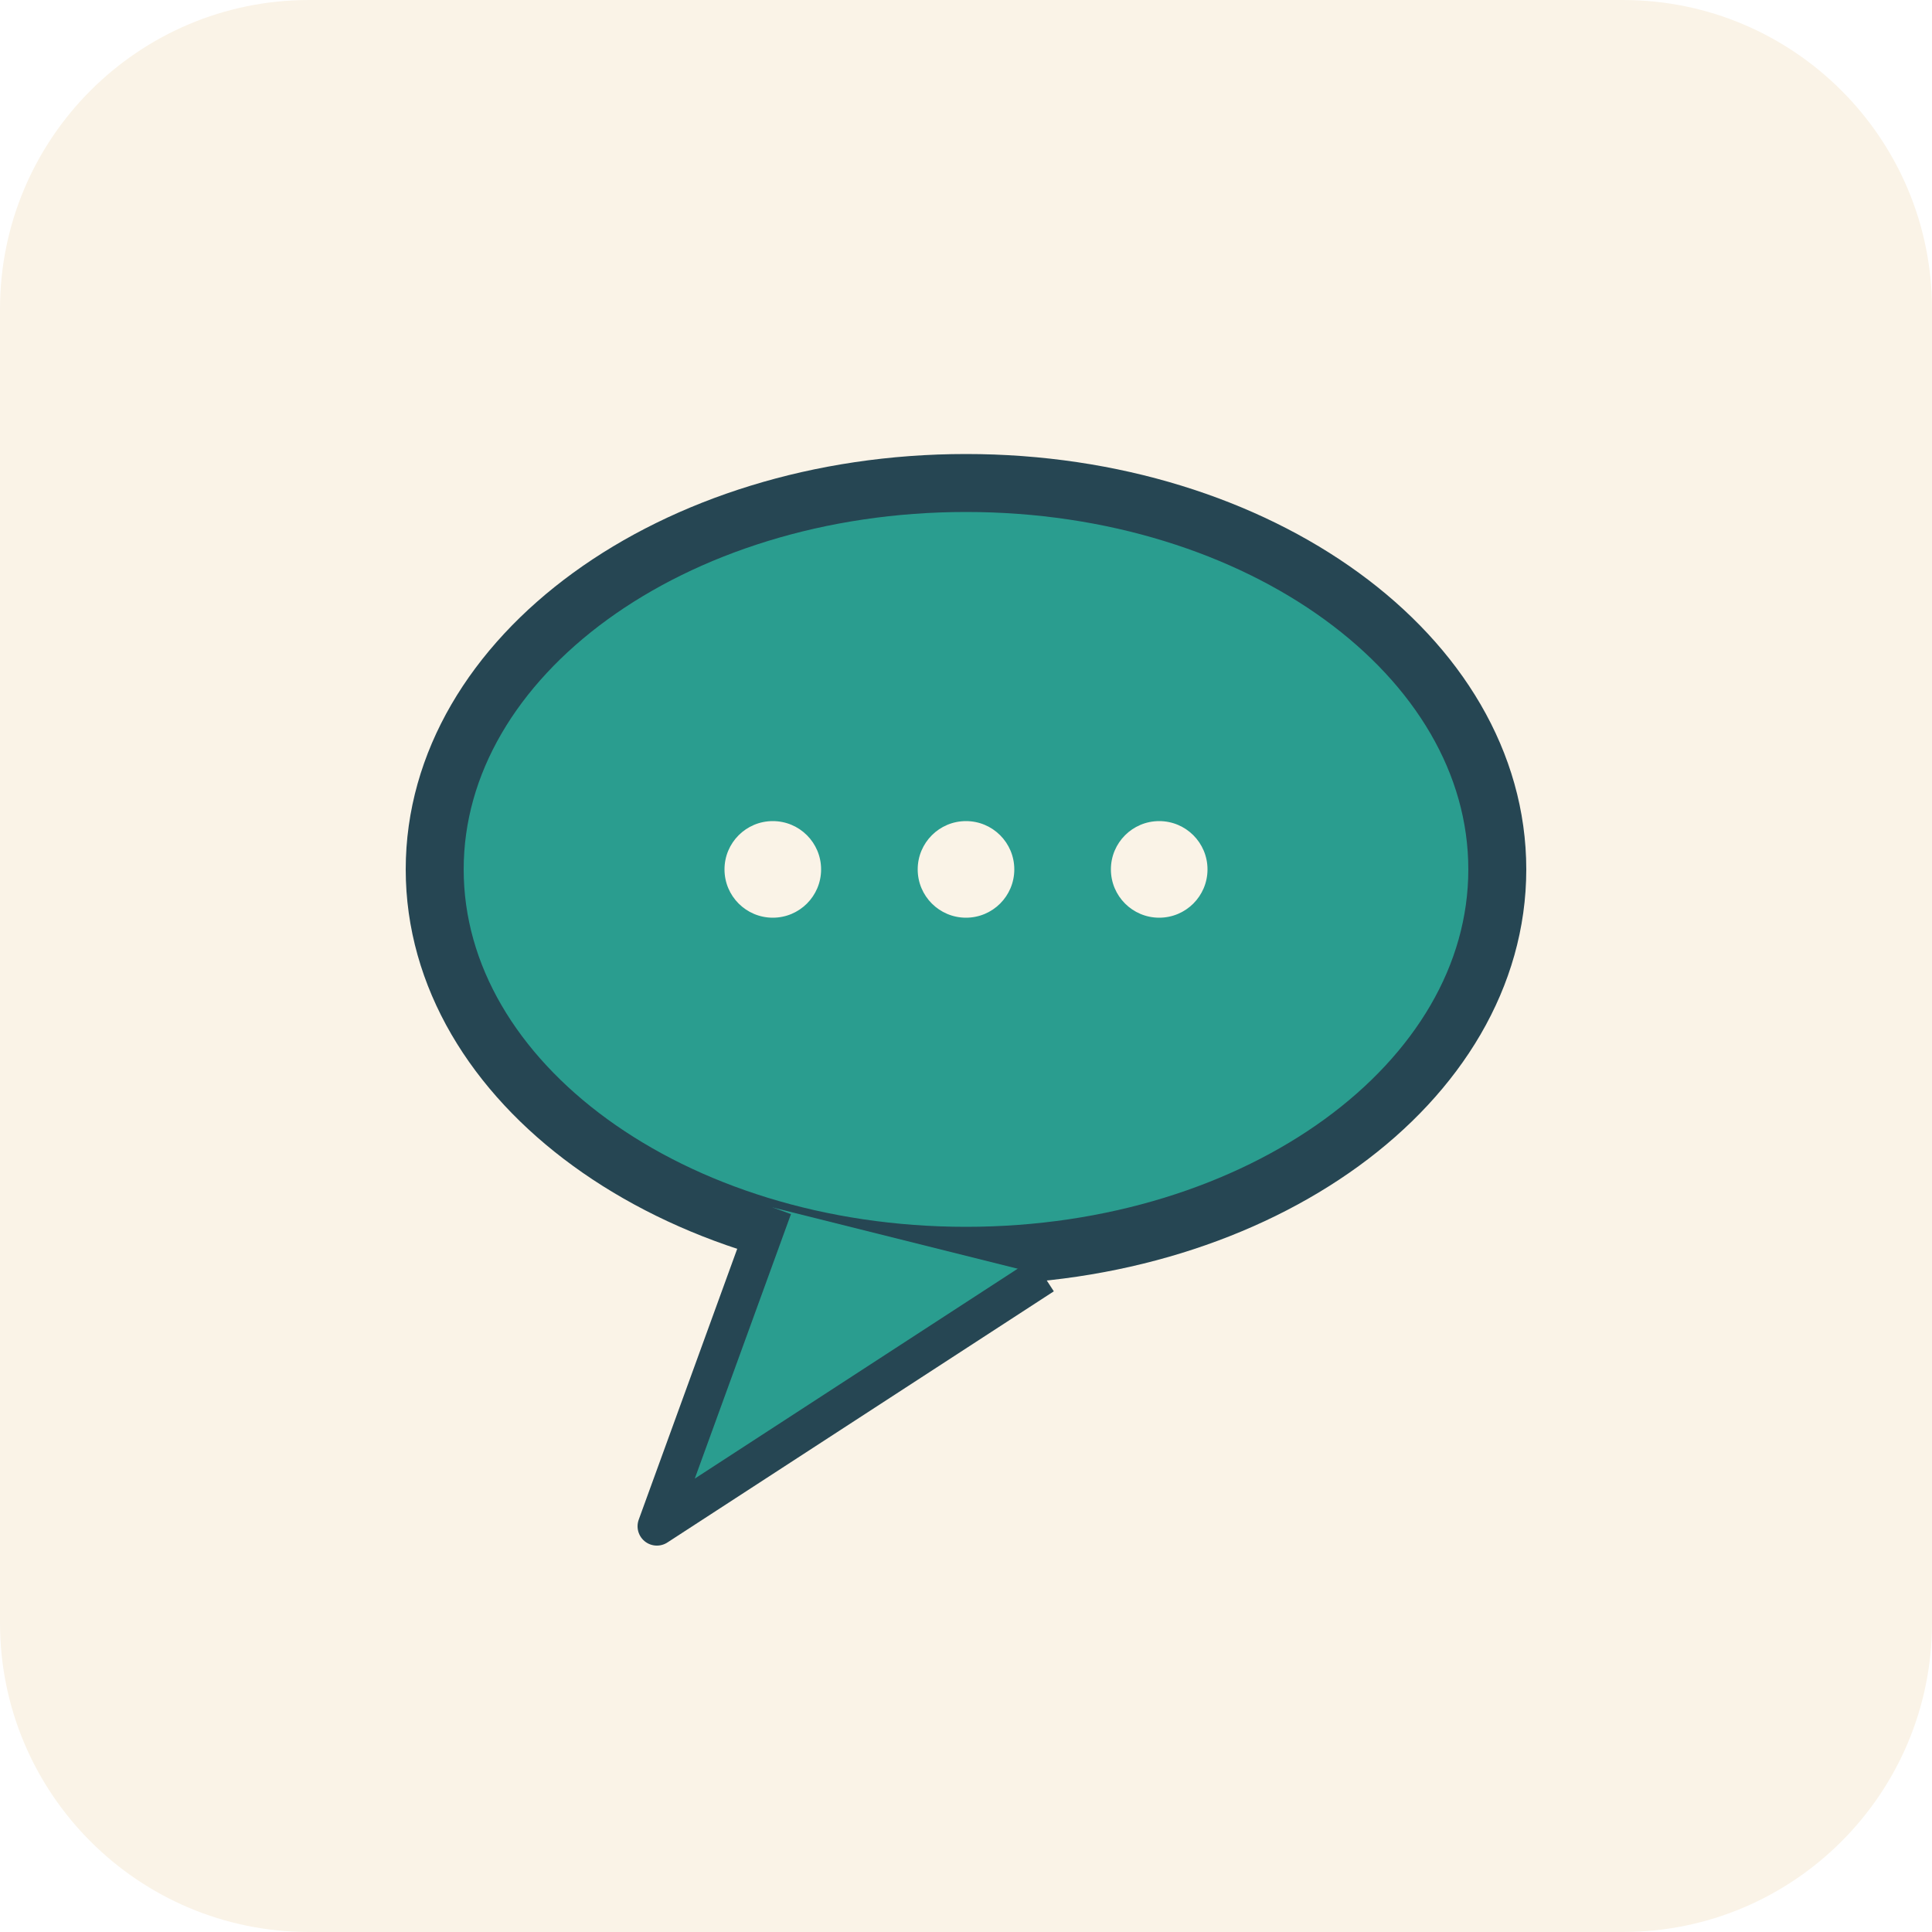
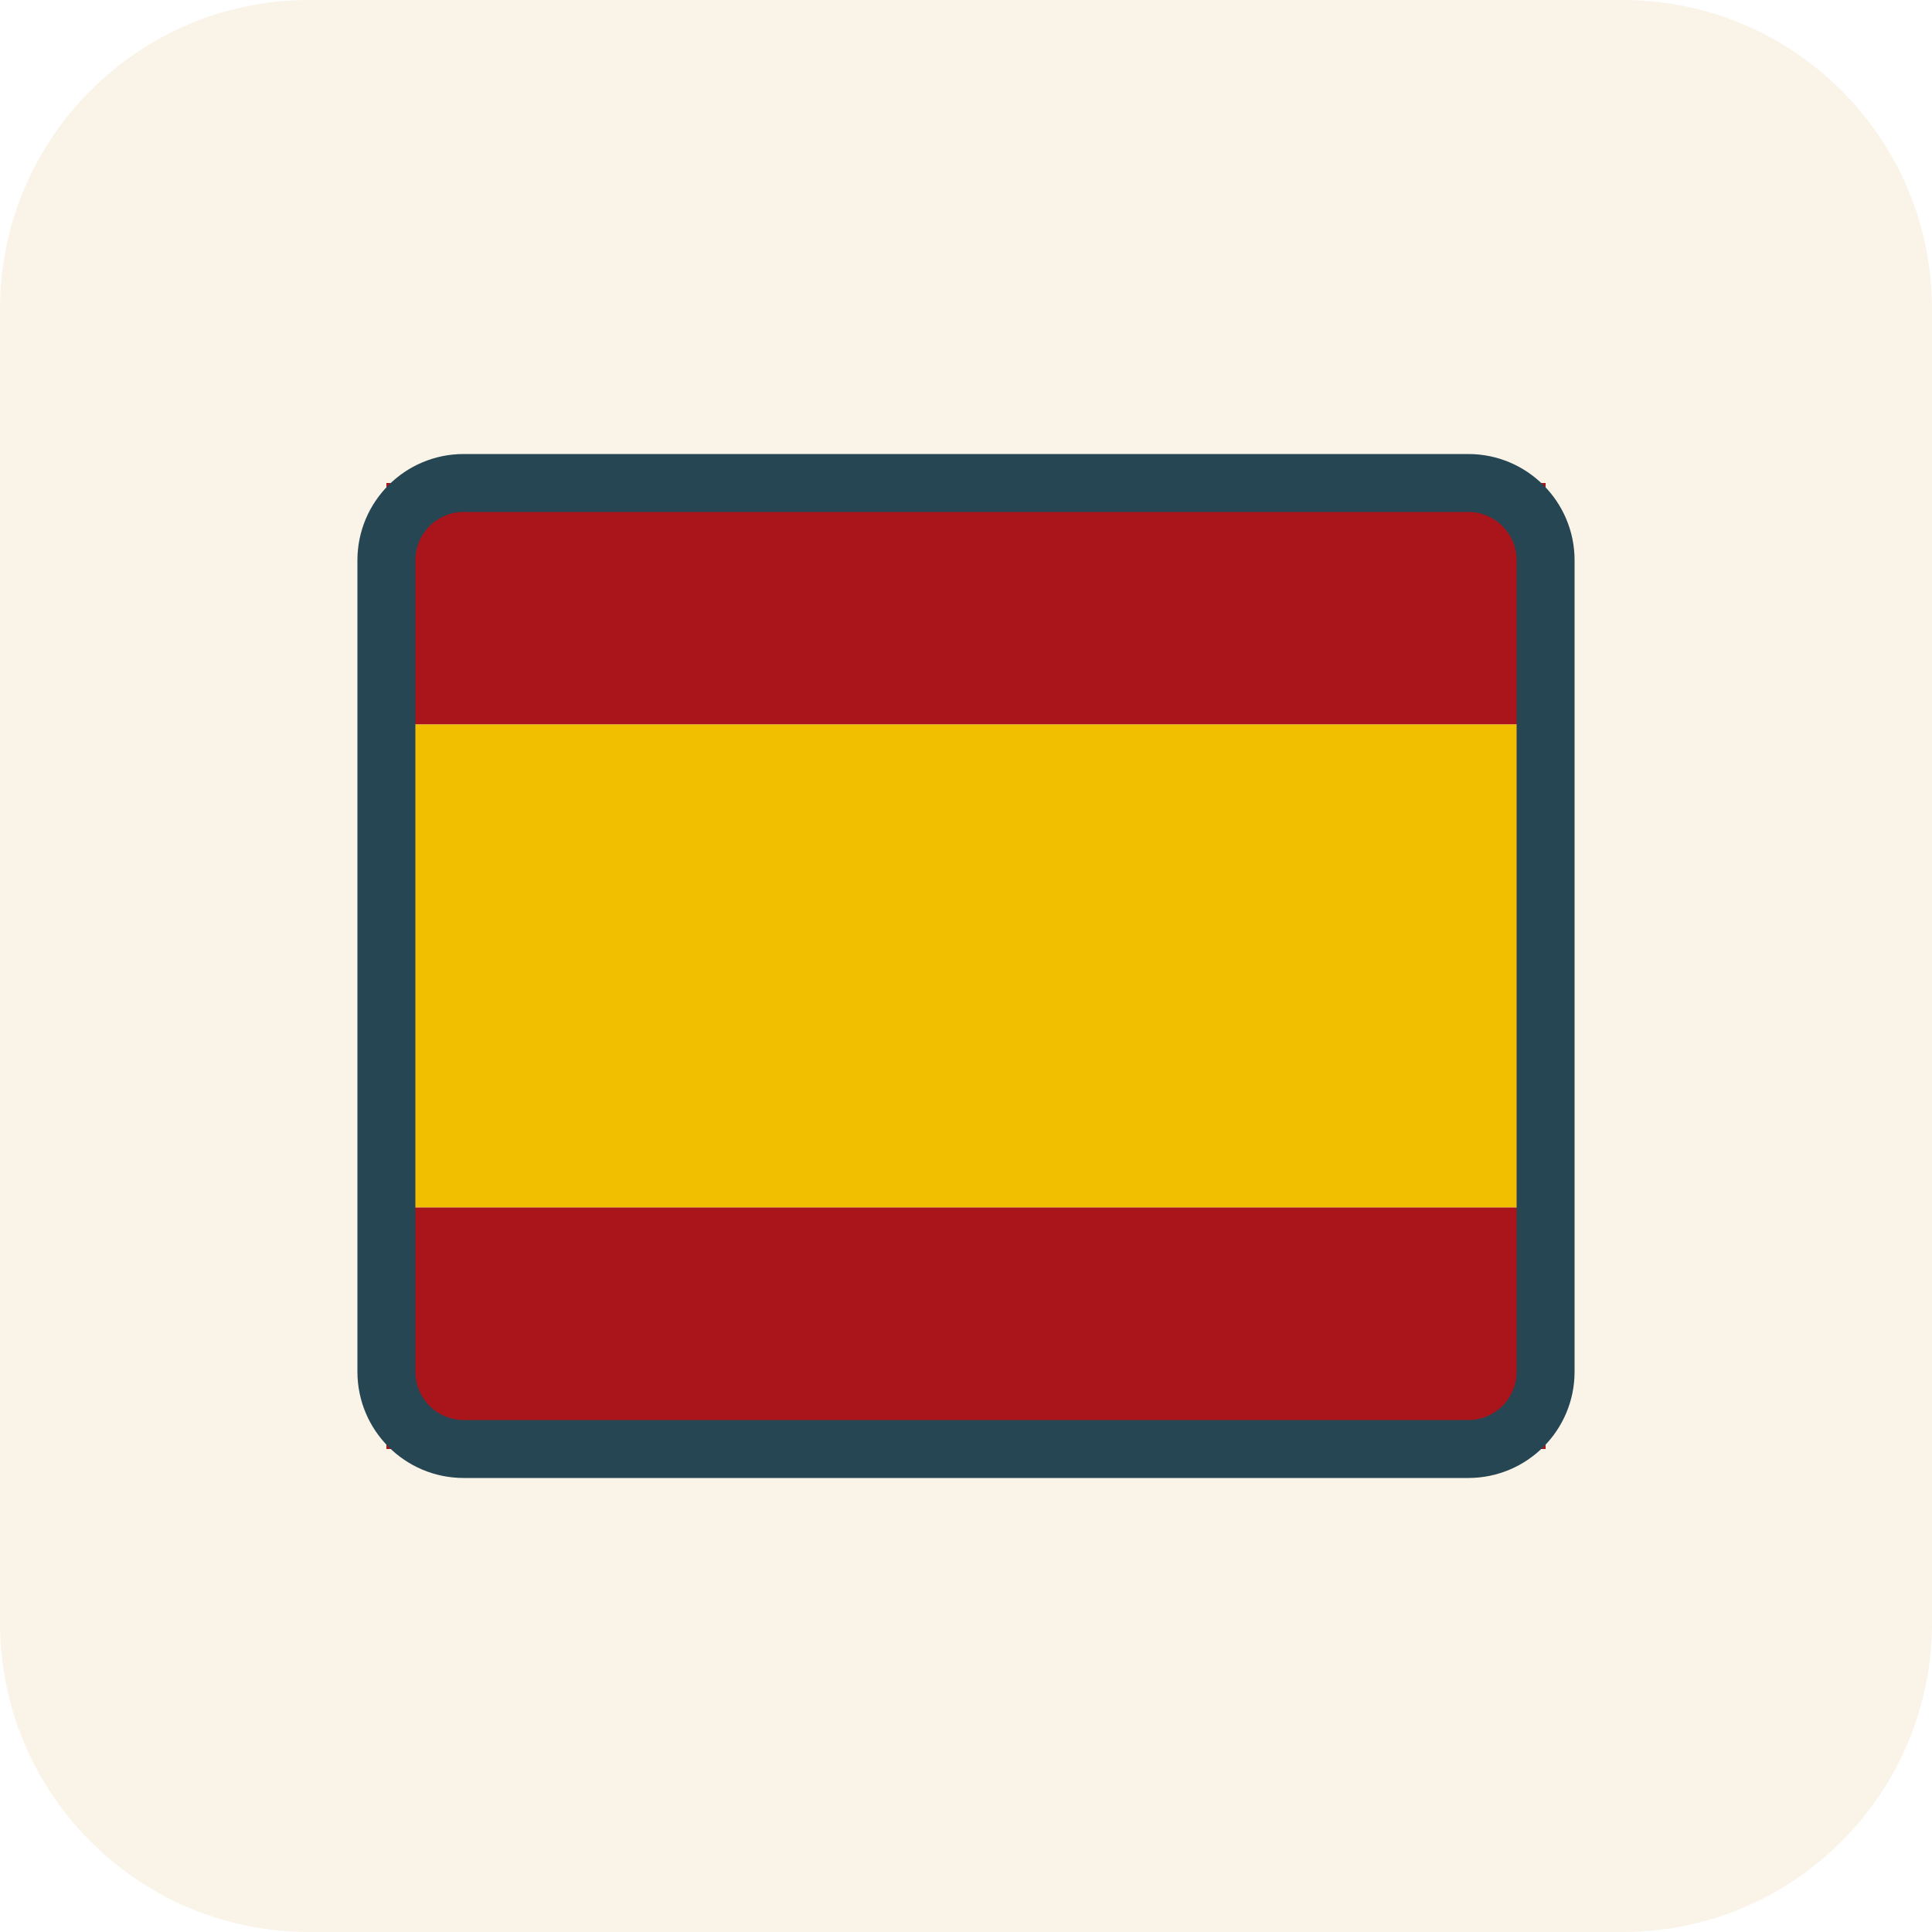
<svg xmlns="http://www.w3.org/2000/svg" viewBox="0 0 200 200" width="200" height="200" role="img" aria-label="Spanisch">
  <rect width="200" height="200" rx="32" fill="#FAF3E7" />
-   <ellipse cx="100" cy="90" rx="55" ry="40" fill="#2A9D8F" stroke="#264653" stroke-width="6" />
-   <path d="M80 125 L68 158 L108 132" fill="#2A9D8F" stroke="#264653" stroke-width="4" stroke-linejoin="round" />
-   <circle cx="80" cy="90" r="5" fill="#FAF3E7" />
-   <circle cx="100" cy="90" r="5" fill="#FAF3E7" />
-   <circle cx="120" cy="90" r="5" fill="#FAF3E7" />
+   <rect x="40" y="50" width="120" height="25" fill="#AA151B" />
+   <rect x="40" y="75" width="120" height="50" fill="#F1BF00" />
+   <rect x="40" y="125" width="120" height="25" fill="#AA151B" />
+   <rect x="40" y="50" width="120" height="100" rx="8" fill="none" stroke="#264653" stroke-width="6" />
</svg>
